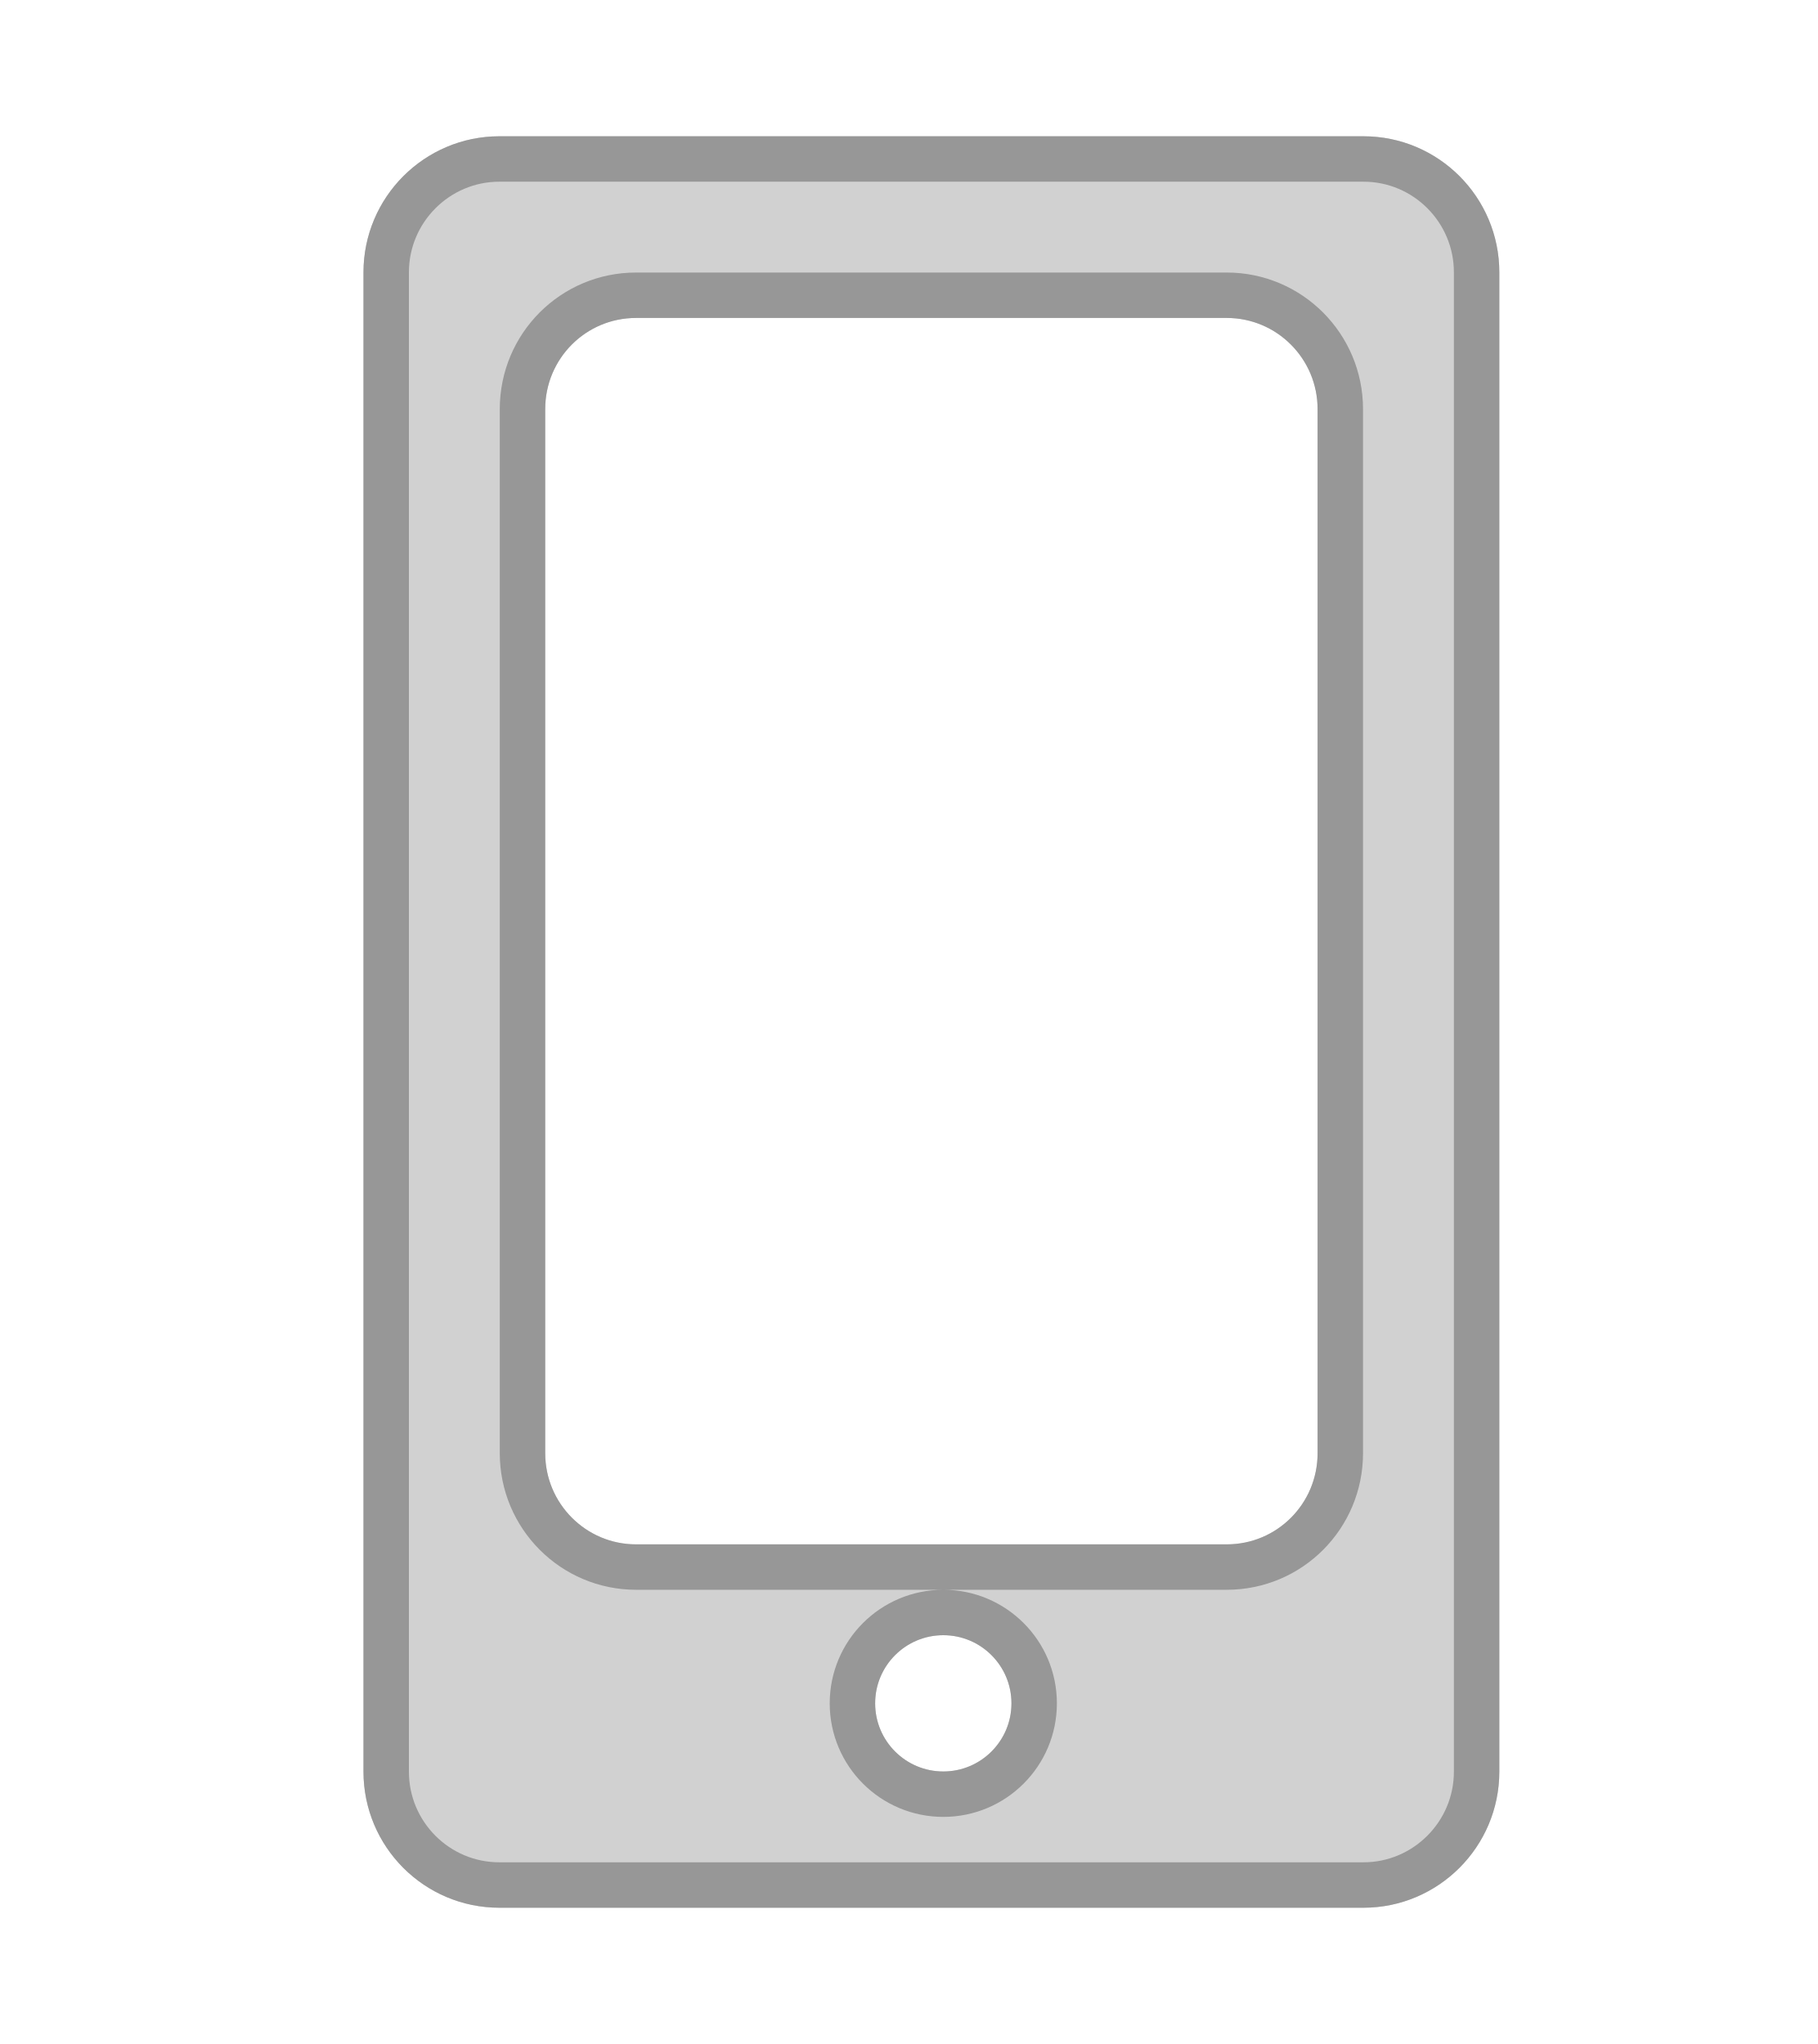
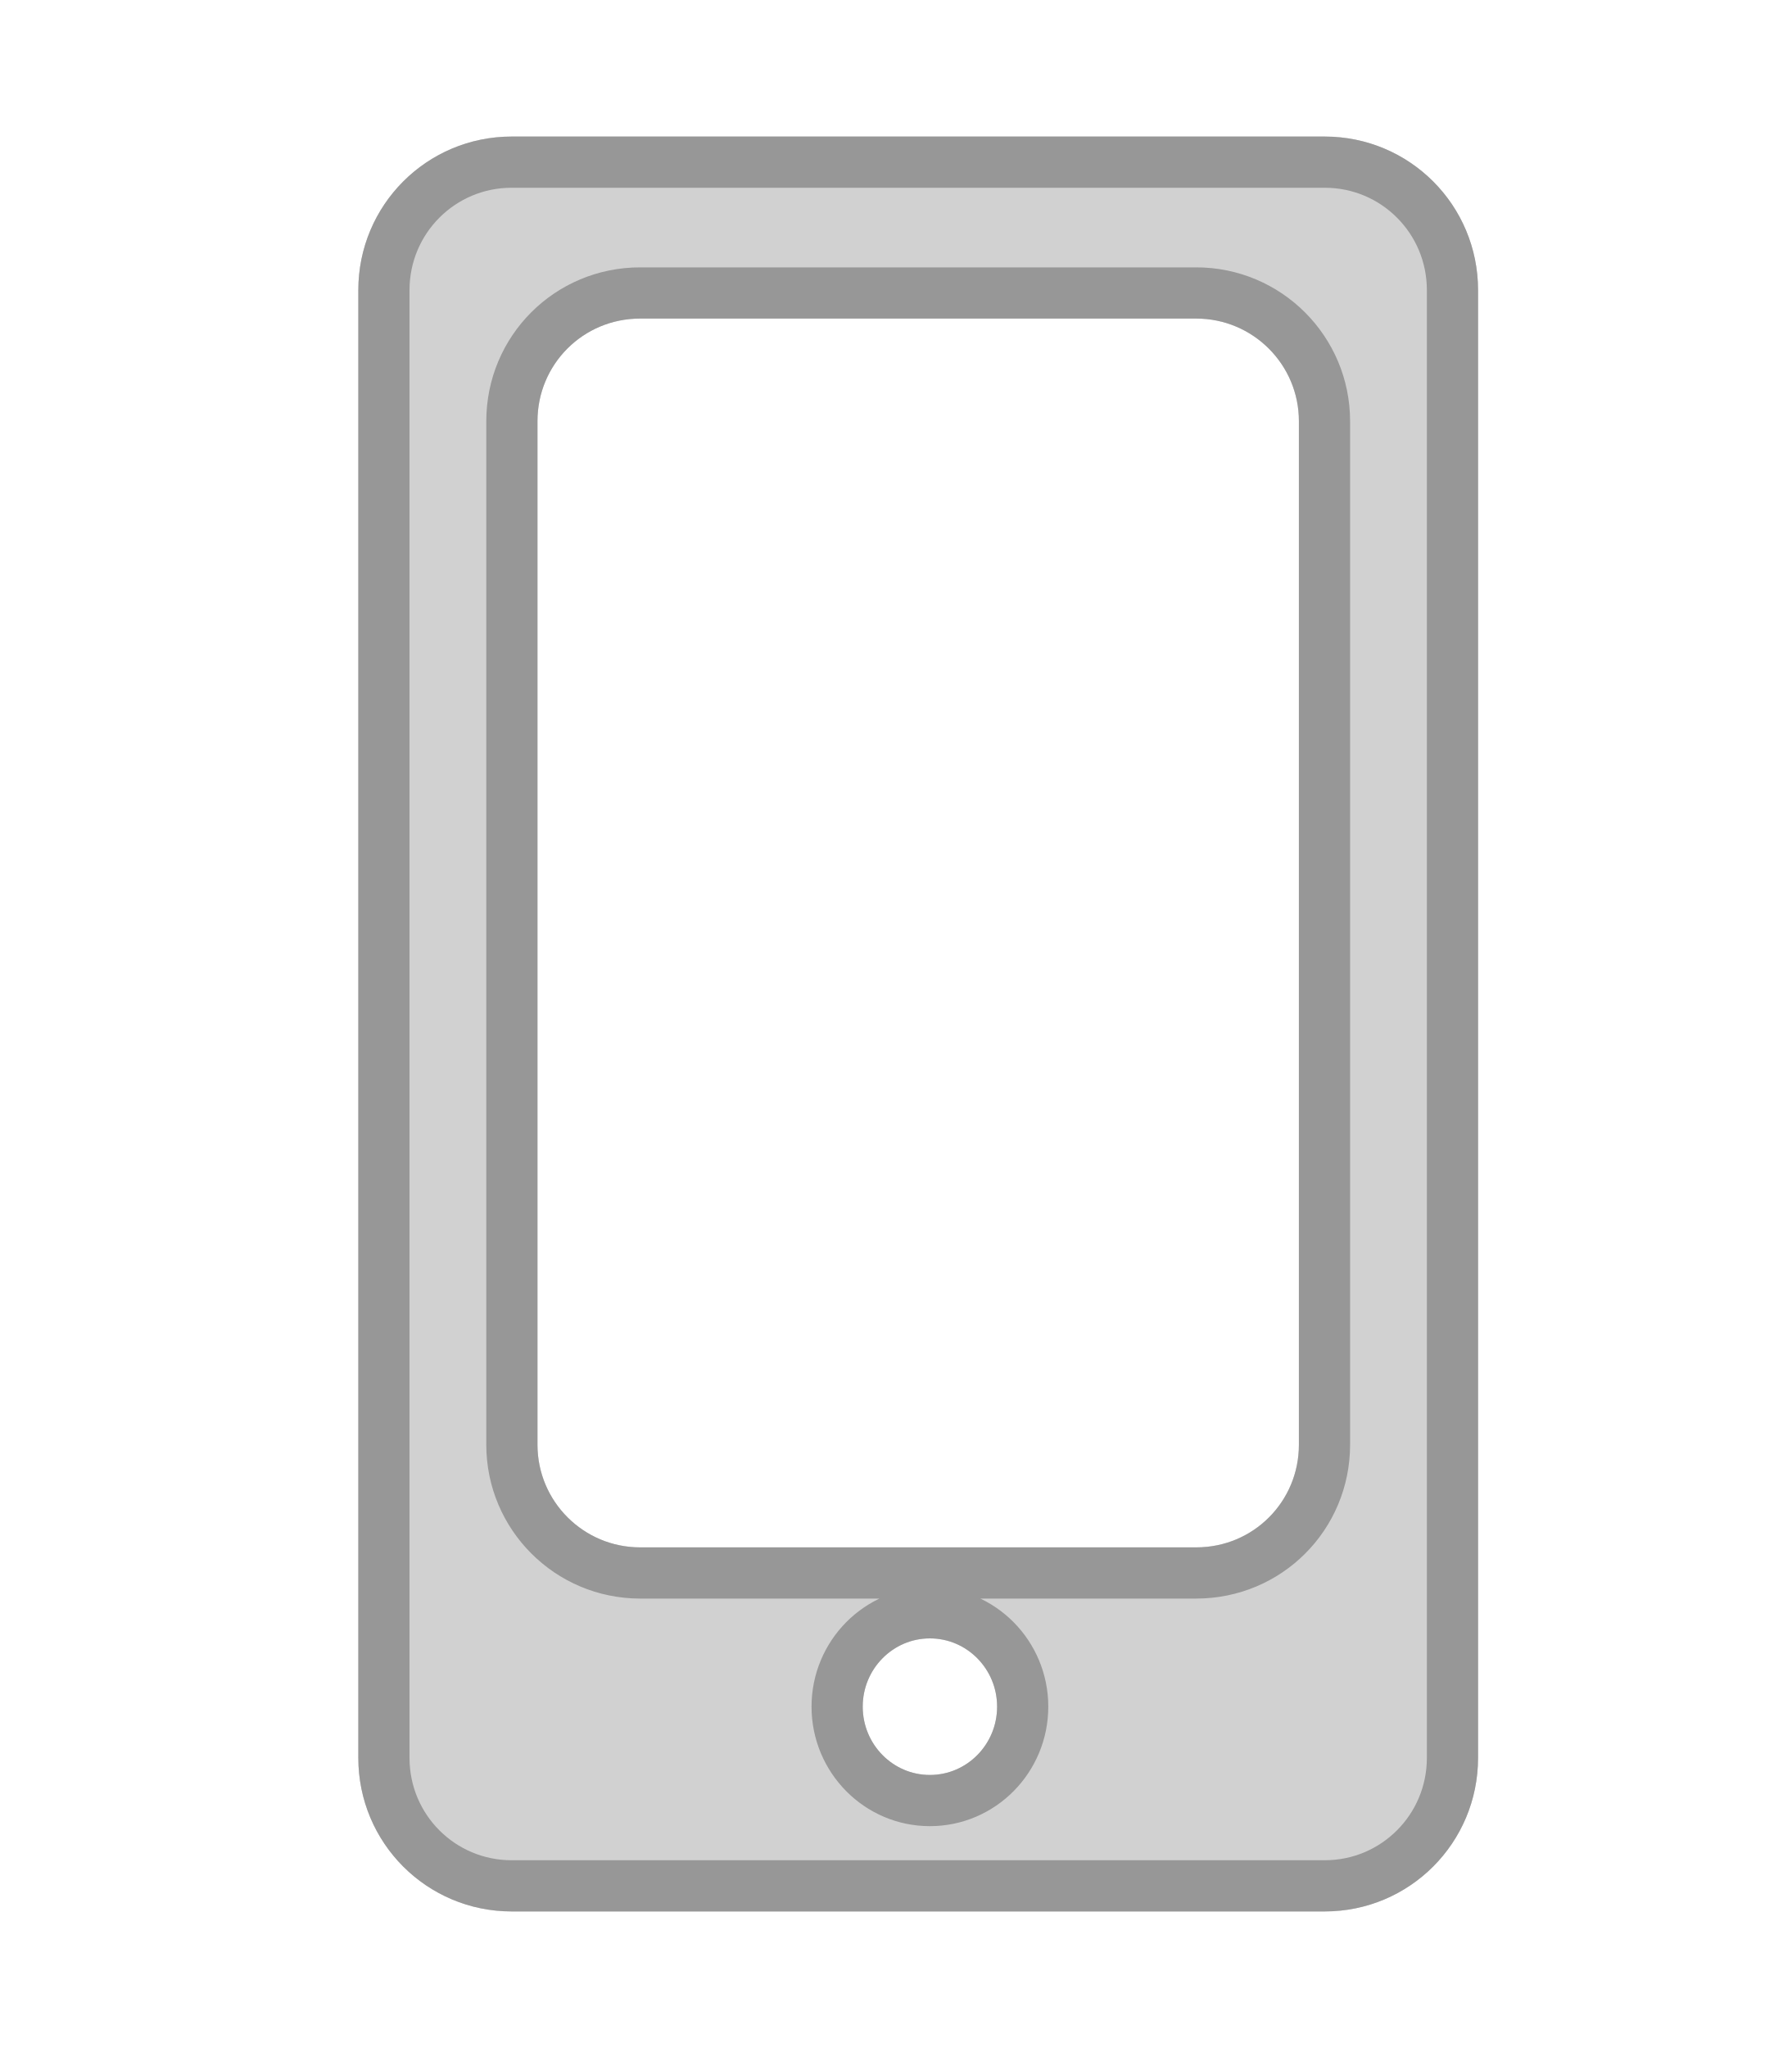
- <svg xmlns="http://www.w3.org/2000/svg" xmlns:xlink="http://www.w3.org/1999/xlink" width="40px" height="45px" viewBox="0 0 40 45" version="1.1">
+ <svg xmlns="http://www.w3.org/2000/svg" xmlns:xlink="http://www.w3.org/1999/xlink" width="35px" height="40px" viewBox="0 0 35 40" version="1.1">
  <defs>
-     <path d="M8,5.996 C8,4.341 9.344,3 10.991,3 L30.009,3 C31.661,3 33,4.342 33,5.996 L33,39.004 C33,40.659 31.656,42 30.009,42 L10.991,42 C9.339,42 8,40.658 8,39.004 L8,5.996 Z M12,9.007 L12,31.993 C12,33.102 12.895,34 14,34 L27,34 C28.11,34 29,33.101 29,31.993 L29,9.007 C29,7.898 28.105,7 27,7 L14,7 C12.89,7 12,7.899 12,9.007 Z M20.762,39 C21.59,39 22.262,38.328 22.262,37.5 C22.262,36.672 21.59,36 20.762,36 C19.933,36 19.262,36.672 19.262,37.5 C19.262,38.328 19.933,39 20.762,39 Z" id="path-1" />
+     <path d="M7,5.667 C7,4.01 8.335,2.667 9.996,2.667 L25.879,2.667 C27.534,2.667 28.875,4.004 28.875,5.667 L28.875,34.333 C28.875,35.99 27.54,37.333 25.879,37.333 L9.996,37.333 C8.341,37.333 7,35.996 7,34.333 L7,5.667 Z M10.5,8.227 L10.5,28.217 C10.5,29.325 11.398,30.222 12.506,30.222 L23.369,30.222 C24.489,30.222 25.375,29.325 25.375,28.217 L25.375,8.227 C25.375,7.119 24.477,6.222 23.369,6.222 L12.506,6.222 C11.386,6.222 10.5,7.12 10.5,8.227 Z M18.166,34.667 C18.891,34.667 19.479,34.07 19.479,33.333 C19.479,32.597 18.891,32 18.166,32 C17.442,32 16.854,32.597 16.854,33.333 C16.854,34.07 17.442,34.667 18.166,34.667 Z" id="path-1" />
  </defs>
  <g id="Symbols" stroke="none" stroke-width="1" fill="none" fill-rule="evenodd">
    <g id="picto/smartphone-hover">
      <g id="Combined-Shape">
        <use fill="#D1D1D1" fill-rule="evenodd" xlink:href="#path-1" />
-         <path stroke="#979797" stroke-width="1" d="M8.5,5.996 L8.5,39.004 C8.5,40.382 9.616,41.5 10.991,41.5 L30.009,41.5 C31.381,41.5 32.5,40.381 32.5,39.004 L32.5,5.996 C32.5,4.618 31.384,3.5 30.009,3.5 L10.991,3.5 C9.619,3.5 8.5,4.619 8.5,5.996 Z M11.5,9.007 C11.5,7.621 12.615,6.5 14,6.5 L27,6.5 C28.381,6.5 29.5,7.623 29.5,9.007 L29.5,31.993 C29.5,33.379 28.385,34.5 27,34.5 L14,34.5 C12.619,34.5 11.5,33.377 11.5,31.993 L11.5,9.007 Z M20.762,39.5 C19.657,39.5 18.762,38.605 18.762,37.5 C18.762,36.395 19.657,35.5 20.762,35.5 C21.866,35.5 22.762,36.395 22.762,37.5 C22.762,38.605 21.866,39.5 20.762,39.5 Z" />
+         <path stroke="#979797" stroke-width="1" d="M7.5,5.667 L7.5,34.333 C7.5,35.718 8.615,36.833 9.996,36.833 L25.879,36.833 C27.261,36.833 28.375,35.716 28.375,34.333 L28.375,5.667 C28.375,4.282 27.26,3.167 25.879,3.167 L9.996,3.167 C8.614,3.167 7.5,4.284 7.5,5.667 Z M10,8.227 C10,6.84 11.114,5.722 12.506,5.722 L23.369,5.722 C24.753,5.722 25.875,6.843 25.875,8.227 L25.875,28.217 C25.875,29.605 24.761,30.722 23.369,30.722 L12.506,30.722 C11.122,30.722 10,29.601 10,28.217 L10,8.227 Z M18.166,35.167 C17.164,35.167 16.354,34.344 16.354,33.333 C16.354,32.323 17.164,31.5 18.166,31.5 C19.169,31.5 19.979,32.323 19.979,33.333 C19.979,34.344 19.169,35.167 18.166,35.167 Z" />
      </g>
    </g>
  </g>
</svg>
